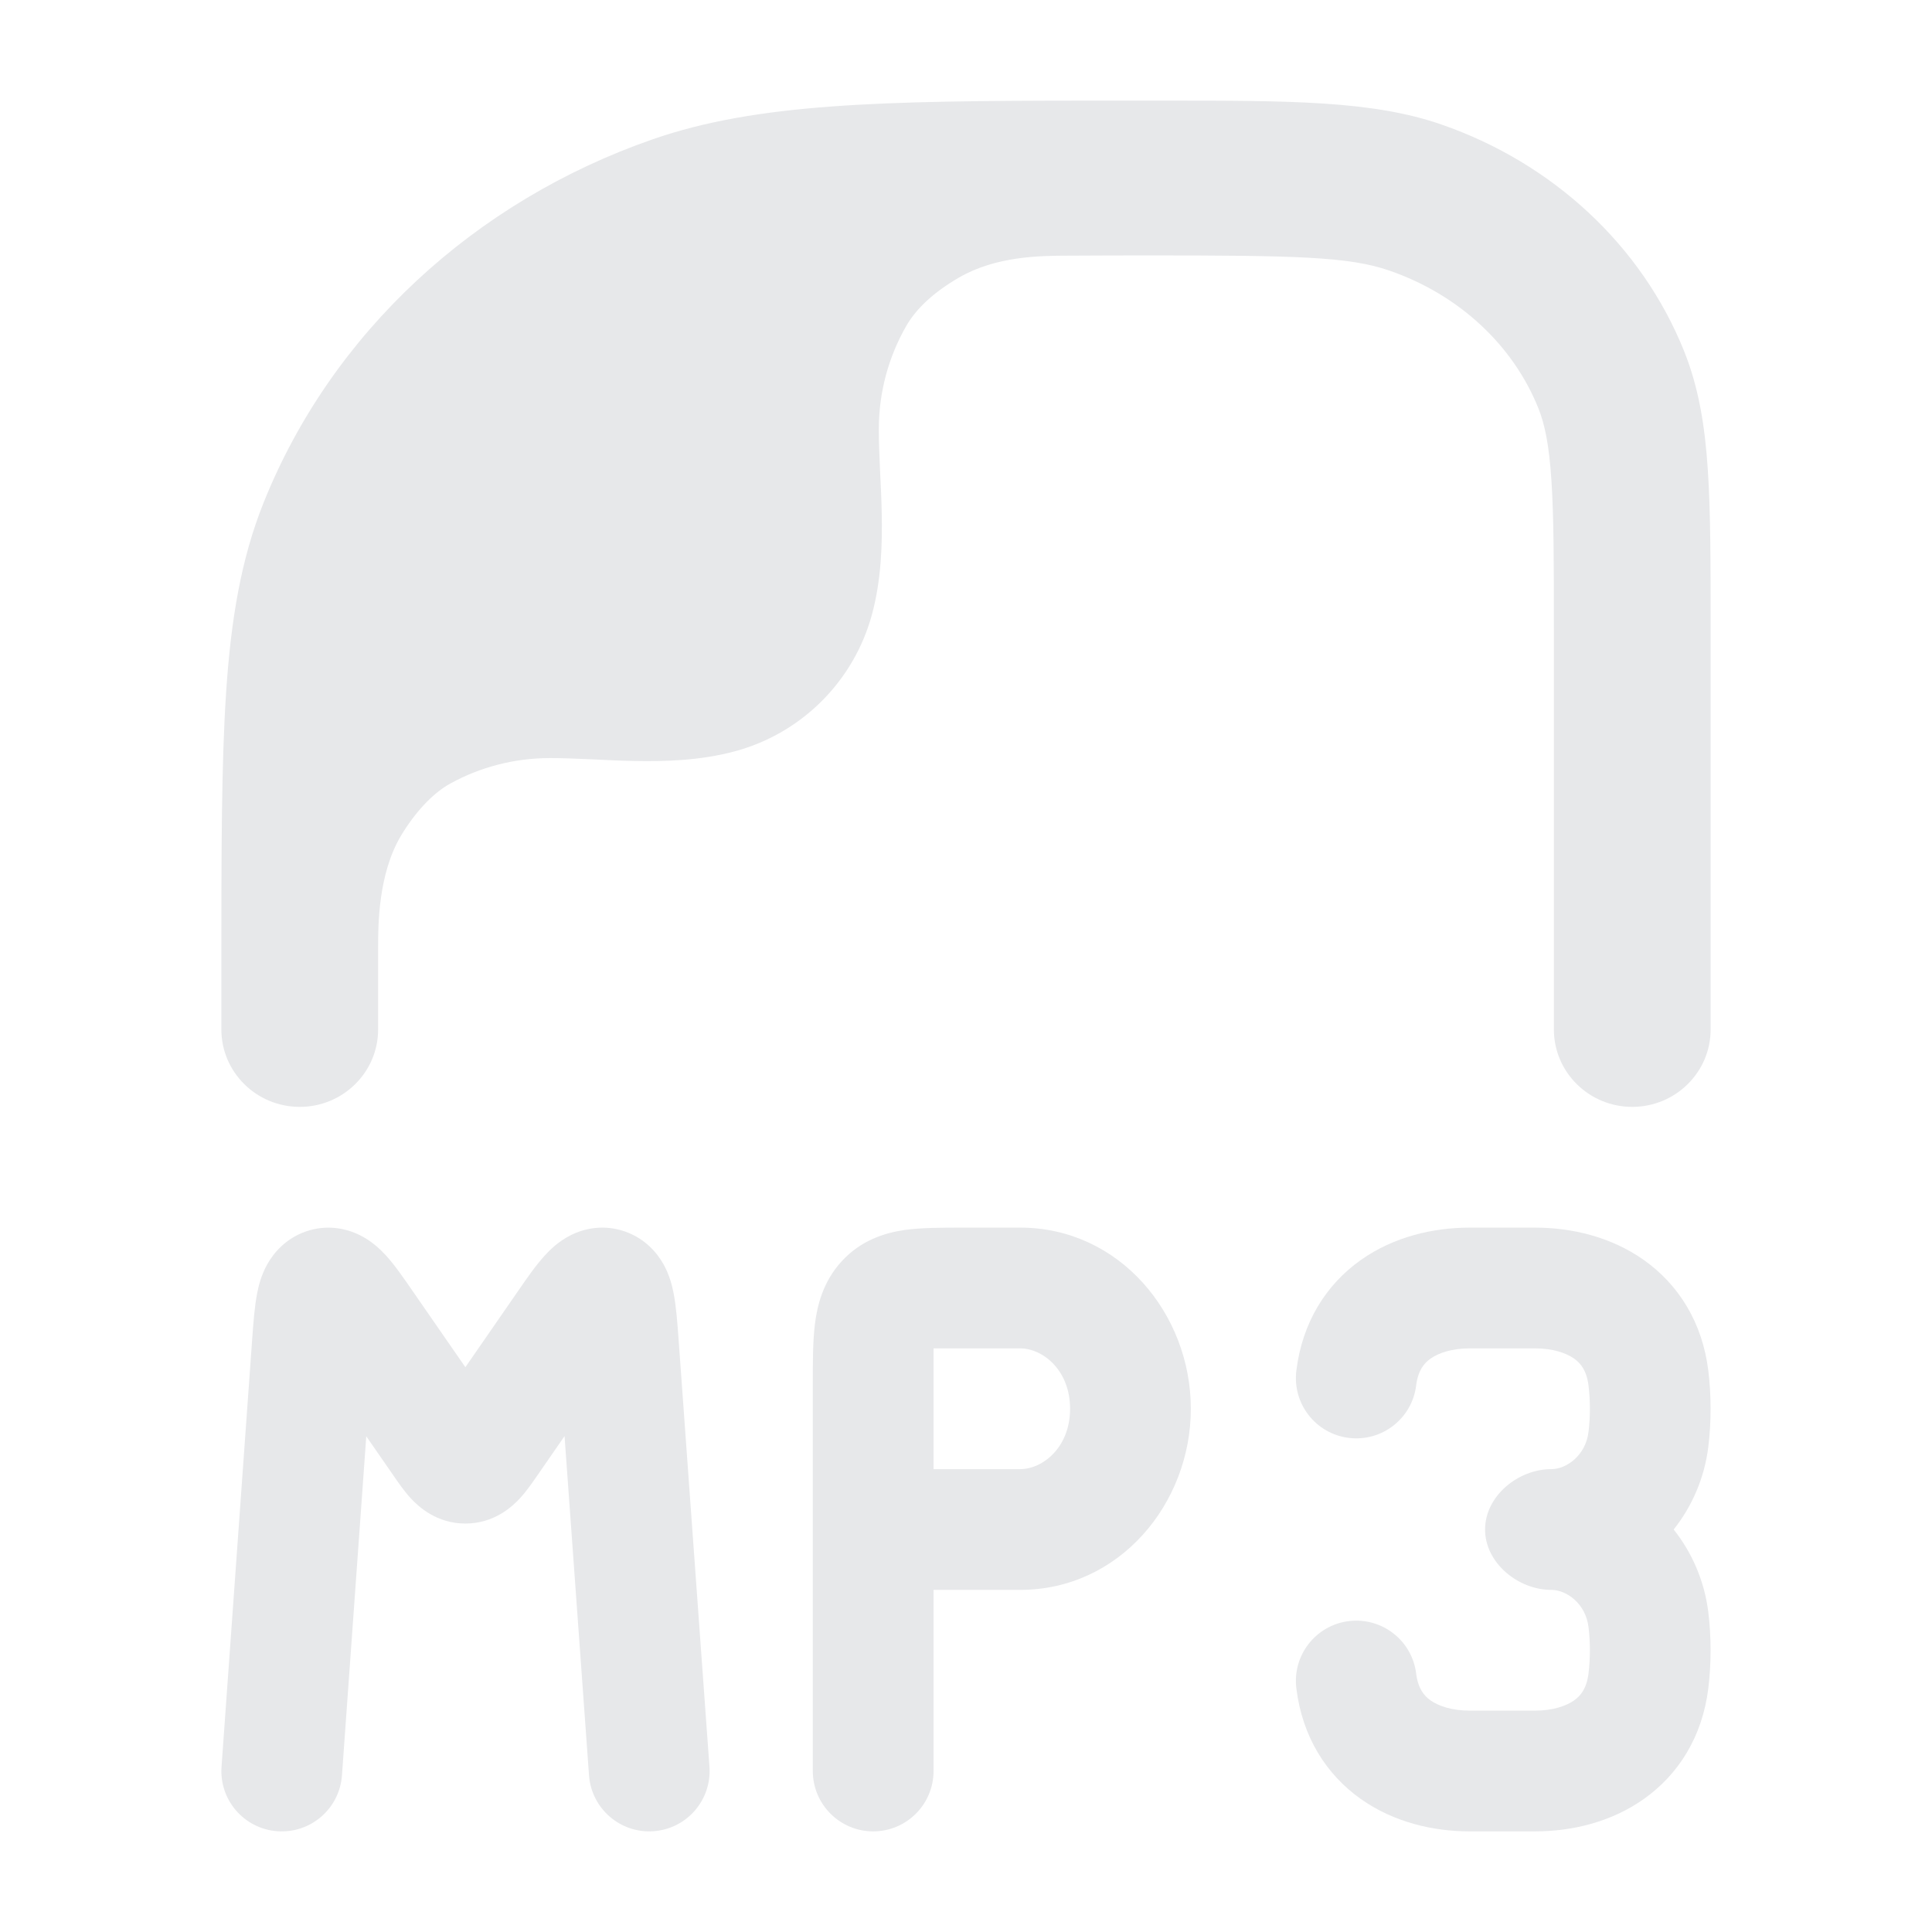
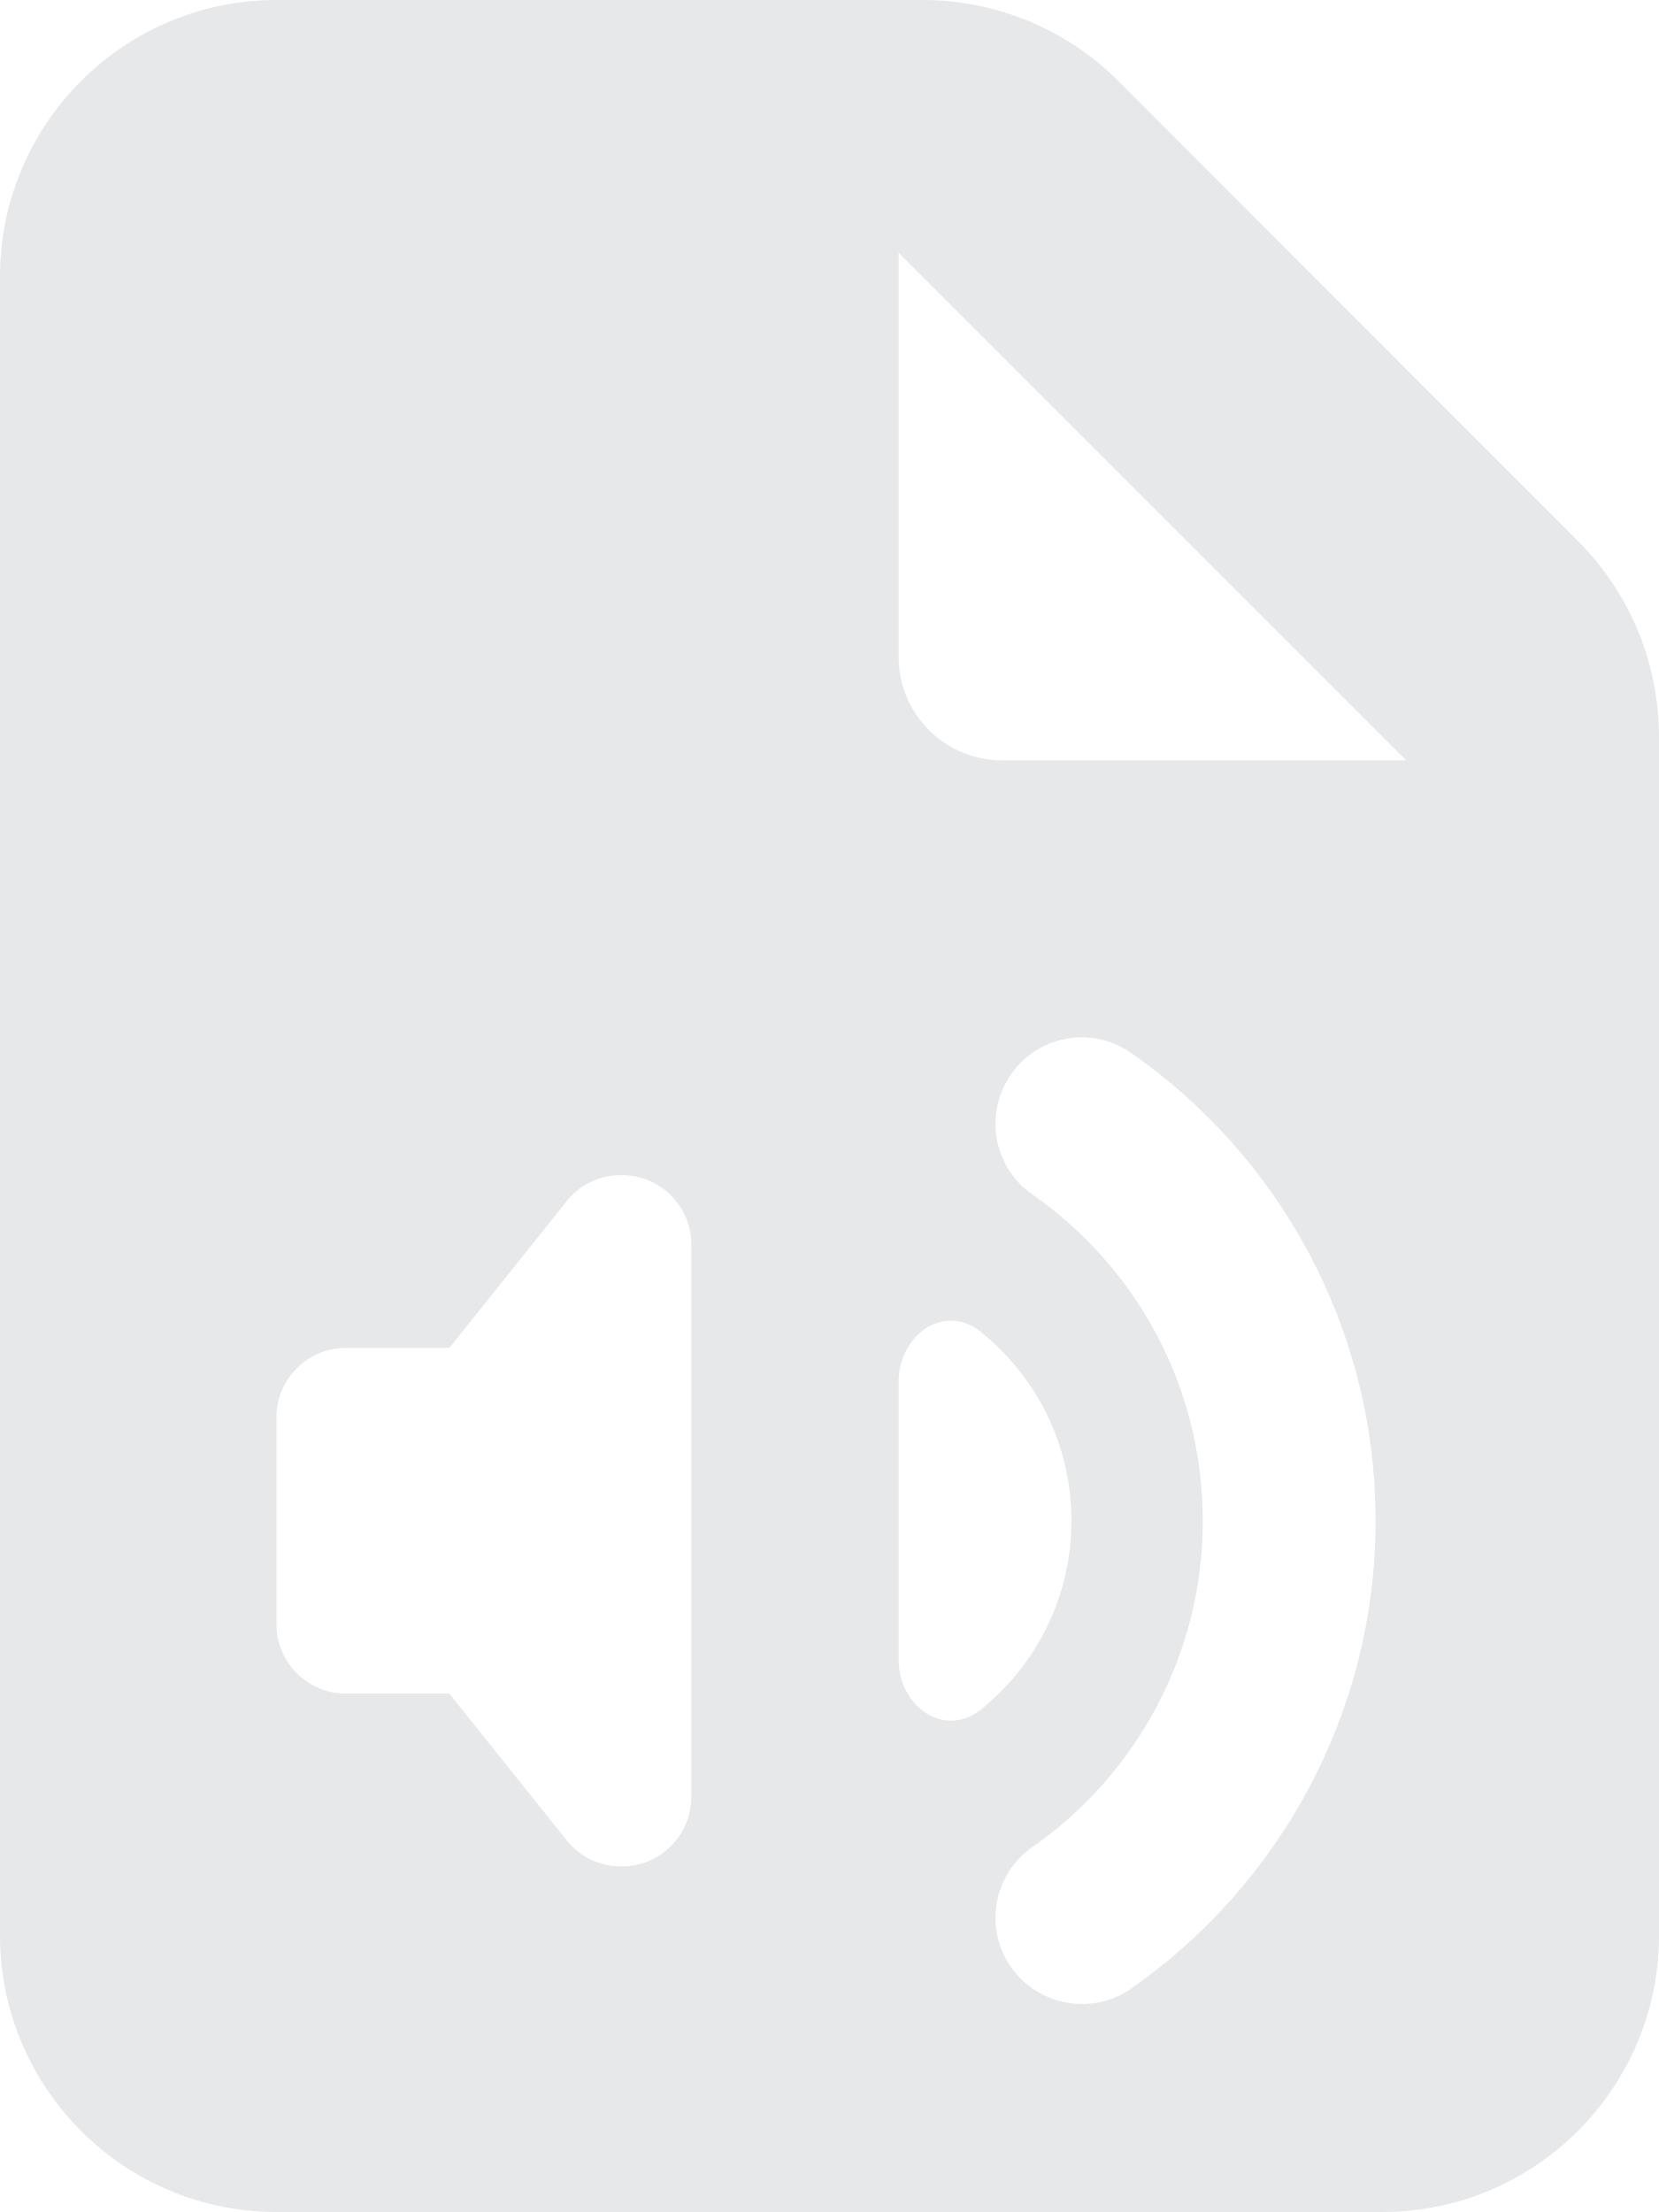
- <svg xmlns="http://www.w3.org/2000/svg" width="24" height="24" viewBox="0 0 24 24" fill="none">
-   <path d="M3.724 13.75C4.261 13.75 4.697 13.319 4.697 12.789L4.697 11.765C4.697 11.498 4.698 10.86 4.978 10.387C5.151 10.097 5.373 9.853 5.6 9.73C5.966 9.53 6.387 9.417 6.833 9.417C6.98 9.417 7.139 9.423 7.316 9.431L7.382 9.434C7.537 9.442 7.706 9.45 7.874 9.453C8.254 9.461 8.697 9.449 9.125 9.334C9.959 9.111 10.611 8.459 10.834 7.625C10.949 7.197 10.961 6.754 10.953 6.374C10.95 6.206 10.942 6.037 10.934 5.882L10.931 5.816C10.923 5.639 10.917 5.48 10.917 5.333C10.917 4.866 11.041 4.427 11.258 4.049C11.385 3.828 11.606 3.626 11.911 3.449C12.373 3.18 12.926 3.177 13.264 3.176C13.602 3.174 13.959 3.173 14.257 3.173C16.091 3.173 16.758 3.187 17.261 3.362C18.134 3.664 18.8 4.297 19.11 5.071C19.188 5.265 19.243 5.52 19.272 5.962C19.302 6.412 19.303 6.986 19.303 7.814V12.789C19.303 13.319 19.739 13.75 20.276 13.75C20.814 13.75 21.25 13.319 21.25 12.789V7.781C21.25 6.994 21.25 6.356 21.215 5.835C21.18 5.299 21.104 4.82 20.921 4.363C20.392 3.044 19.284 2.025 17.907 1.547C17.048 1.249 16.015 1.25 14.461 1.25L13.513 1.25L13.5 1.25L13.465 1.25C10.957 1.252 9.402 1.282 8.112 1.729C5.891 2.5 4.118 4.139 3.275 6.243C2.994 6.944 2.869 7.697 2.809 8.6C2.75 9.488 2.75 10.584 2.75 11.981V12.789C2.75 13.319 3.186 13.75 3.724 13.75Z" fill="#e7e8ea" />
-   <path d="M7.317 22.054L7.013 17.84L6.67 18.336C6.617 18.412 6.54 18.525 6.458 18.613C6.365 18.714 6.14 18.926 5.781 18.926C5.422 18.926 5.197 18.714 5.103 18.613C5.022 18.525 4.944 18.412 4.892 18.336L4.55 17.842L4.248 22.054C4.218 22.467 3.86 22.778 3.446 22.748C3.033 22.719 2.722 22.36 2.752 21.947L3.133 16.632C3.147 16.439 3.162 16.231 3.194 16.068C3.211 15.979 3.243 15.845 3.317 15.711C3.4 15.561 3.55 15.386 3.796 15.299C4.052 15.209 4.294 15.255 4.475 15.346C4.627 15.422 4.733 15.53 4.794 15.595C4.905 15.717 5.022 15.887 5.124 16.035L5.781 16.984L6.438 16.034C6.54 15.886 6.657 15.716 6.769 15.595C6.829 15.529 6.935 15.422 7.088 15.345C7.268 15.254 7.51 15.209 7.766 15.299C8.012 15.386 8.162 15.56 8.245 15.71C8.319 15.844 8.351 15.978 8.368 16.067C8.4 16.23 8.415 16.438 8.429 16.63L8.813 21.946C8.843 22.359 8.533 22.718 8.119 22.748C7.706 22.778 7.347 22.467 7.317 22.054Z" fill="#e7e8ea" />
-   <path fill-rule="evenodd" clip-rule="evenodd" d="M11.943 15.25H12.673C13.907 15.25 14.793 16.323 14.793 17.5C14.793 18.677 13.907 19.75 12.673 19.75H11.597V22C11.597 22.414 11.261 22.75 10.847 22.75C10.433 22.75 10.097 22.414 10.097 22L10.097 17.165C10.097 16.913 10.097 16.66 10.123 16.45C10.152 16.215 10.224 15.922 10.454 15.67C10.693 15.408 10.987 15.316 11.233 15.28C11.438 15.25 11.718 15.25 11.943 15.25ZM12.673 18.25H11.597V16.75H12.673C12.953 16.75 13.293 17.02 13.293 17.5C13.293 17.98 12.953 18.25 12.673 18.25Z" fill="#e7e8ea" />
-   <path d="M16.905 15.652C17.317 15.361 17.807 15.25 18.257 15.25H19.068C19.518 15.25 20.008 15.361 20.42 15.652C20.851 15.957 21.147 16.426 21.221 17.025C21.259 17.33 21.259 17.67 21.221 17.975C21.173 18.361 21.019 18.713 20.791 19C21.019 19.287 21.173 19.639 21.221 20.025C21.259 20.33 21.259 20.67 21.221 20.975C21.147 21.574 20.851 22.043 20.42 22.348C20.008 22.639 19.518 22.75 19.068 22.75L18.257 22.75C17.807 22.75 17.317 22.639 16.905 22.348C16.474 22.043 16.178 21.574 16.104 20.975C16.052 20.564 16.344 20.189 16.755 20.138C17.166 20.087 17.541 20.378 17.592 20.789C17.615 20.975 17.689 21.065 17.771 21.123C17.872 21.194 18.038 21.25 18.257 21.25L19.068 21.25C19.288 21.25 19.453 21.194 19.554 21.123C19.636 21.065 19.71 20.975 19.733 20.789C19.756 20.608 19.756 20.392 19.733 20.211C19.697 19.919 19.459 19.75 19.271 19.75C18.857 19.75 18.448 19.414 18.448 19C18.448 18.586 18.857 18.25 19.271 18.25C19.459 18.25 19.697 18.081 19.733 17.789C19.756 17.608 19.756 17.392 19.733 17.211C19.71 17.025 19.636 16.935 19.554 16.877C19.453 16.806 19.288 16.75 19.068 16.75H18.257C18.038 16.75 17.872 16.806 17.771 16.877C17.689 16.935 17.615 17.025 17.592 17.211C17.541 17.622 17.166 17.913 16.755 17.862C16.344 17.811 16.052 17.436 16.104 17.025C16.178 16.426 16.474 15.957 16.905 15.652Z" fill="#e7e8ea" />
+ <svg xmlns="http://www.w3.org/2000/svg" viewBox="0 0 384 512">
+   <path fill="#e7e8ea" d="M0 64C0 28.7 28.7 0 64 0L213.5 0c17 0 33.3 6.7 45.3 18.7L365.3 125.3c12 12 18.7 28.3 18.7 45.3L384 448c0 35.3-28.7 64-64 64L64 512c-35.3 0-64-28.7-64-64L0 64zm208-5.5l0 93.5c0 13.3 10.7 24 24 24L325.5 176 208 58.5zm53.8 185.2c-9.1-6.3-21.5-4.1-27.8 5s-4.1 21.5 5 27.8c23.9 16.7 39.4 44.3 39.4 75.5s-15.6 58.9-39.4 75.5c-9.1 6.3-11.3 18.8-5 27.8s18.8 11.3 27.8 5c34.1-23.8 56.6-63.5 56.6-108.3S296 267.5 261.8 243.7zM80 312c-8.8 0-16 7.2-16 16l0 48c0 8.8 7.2 16 16 16l24 0 27.2 34c3 3.8 7.6 6 12.5 6l.3 0c8.8 0 16-7.2 16-16l0-128c0-8.8-7.2-16-16-16l-.3 0c-4.9 0-9.5 2.2-12.5 6l-27.2 34-24 0zm128 72.2c0 10.7 10.5 18.2 18.9 11.6 12.9-10.3 21.1-26.1 21.1-43.8s-8.2-33.5-21.1-43.8c-8.4-6.7-18.9 .9-18.9 11.6l0 64.5z" />
</svg>
